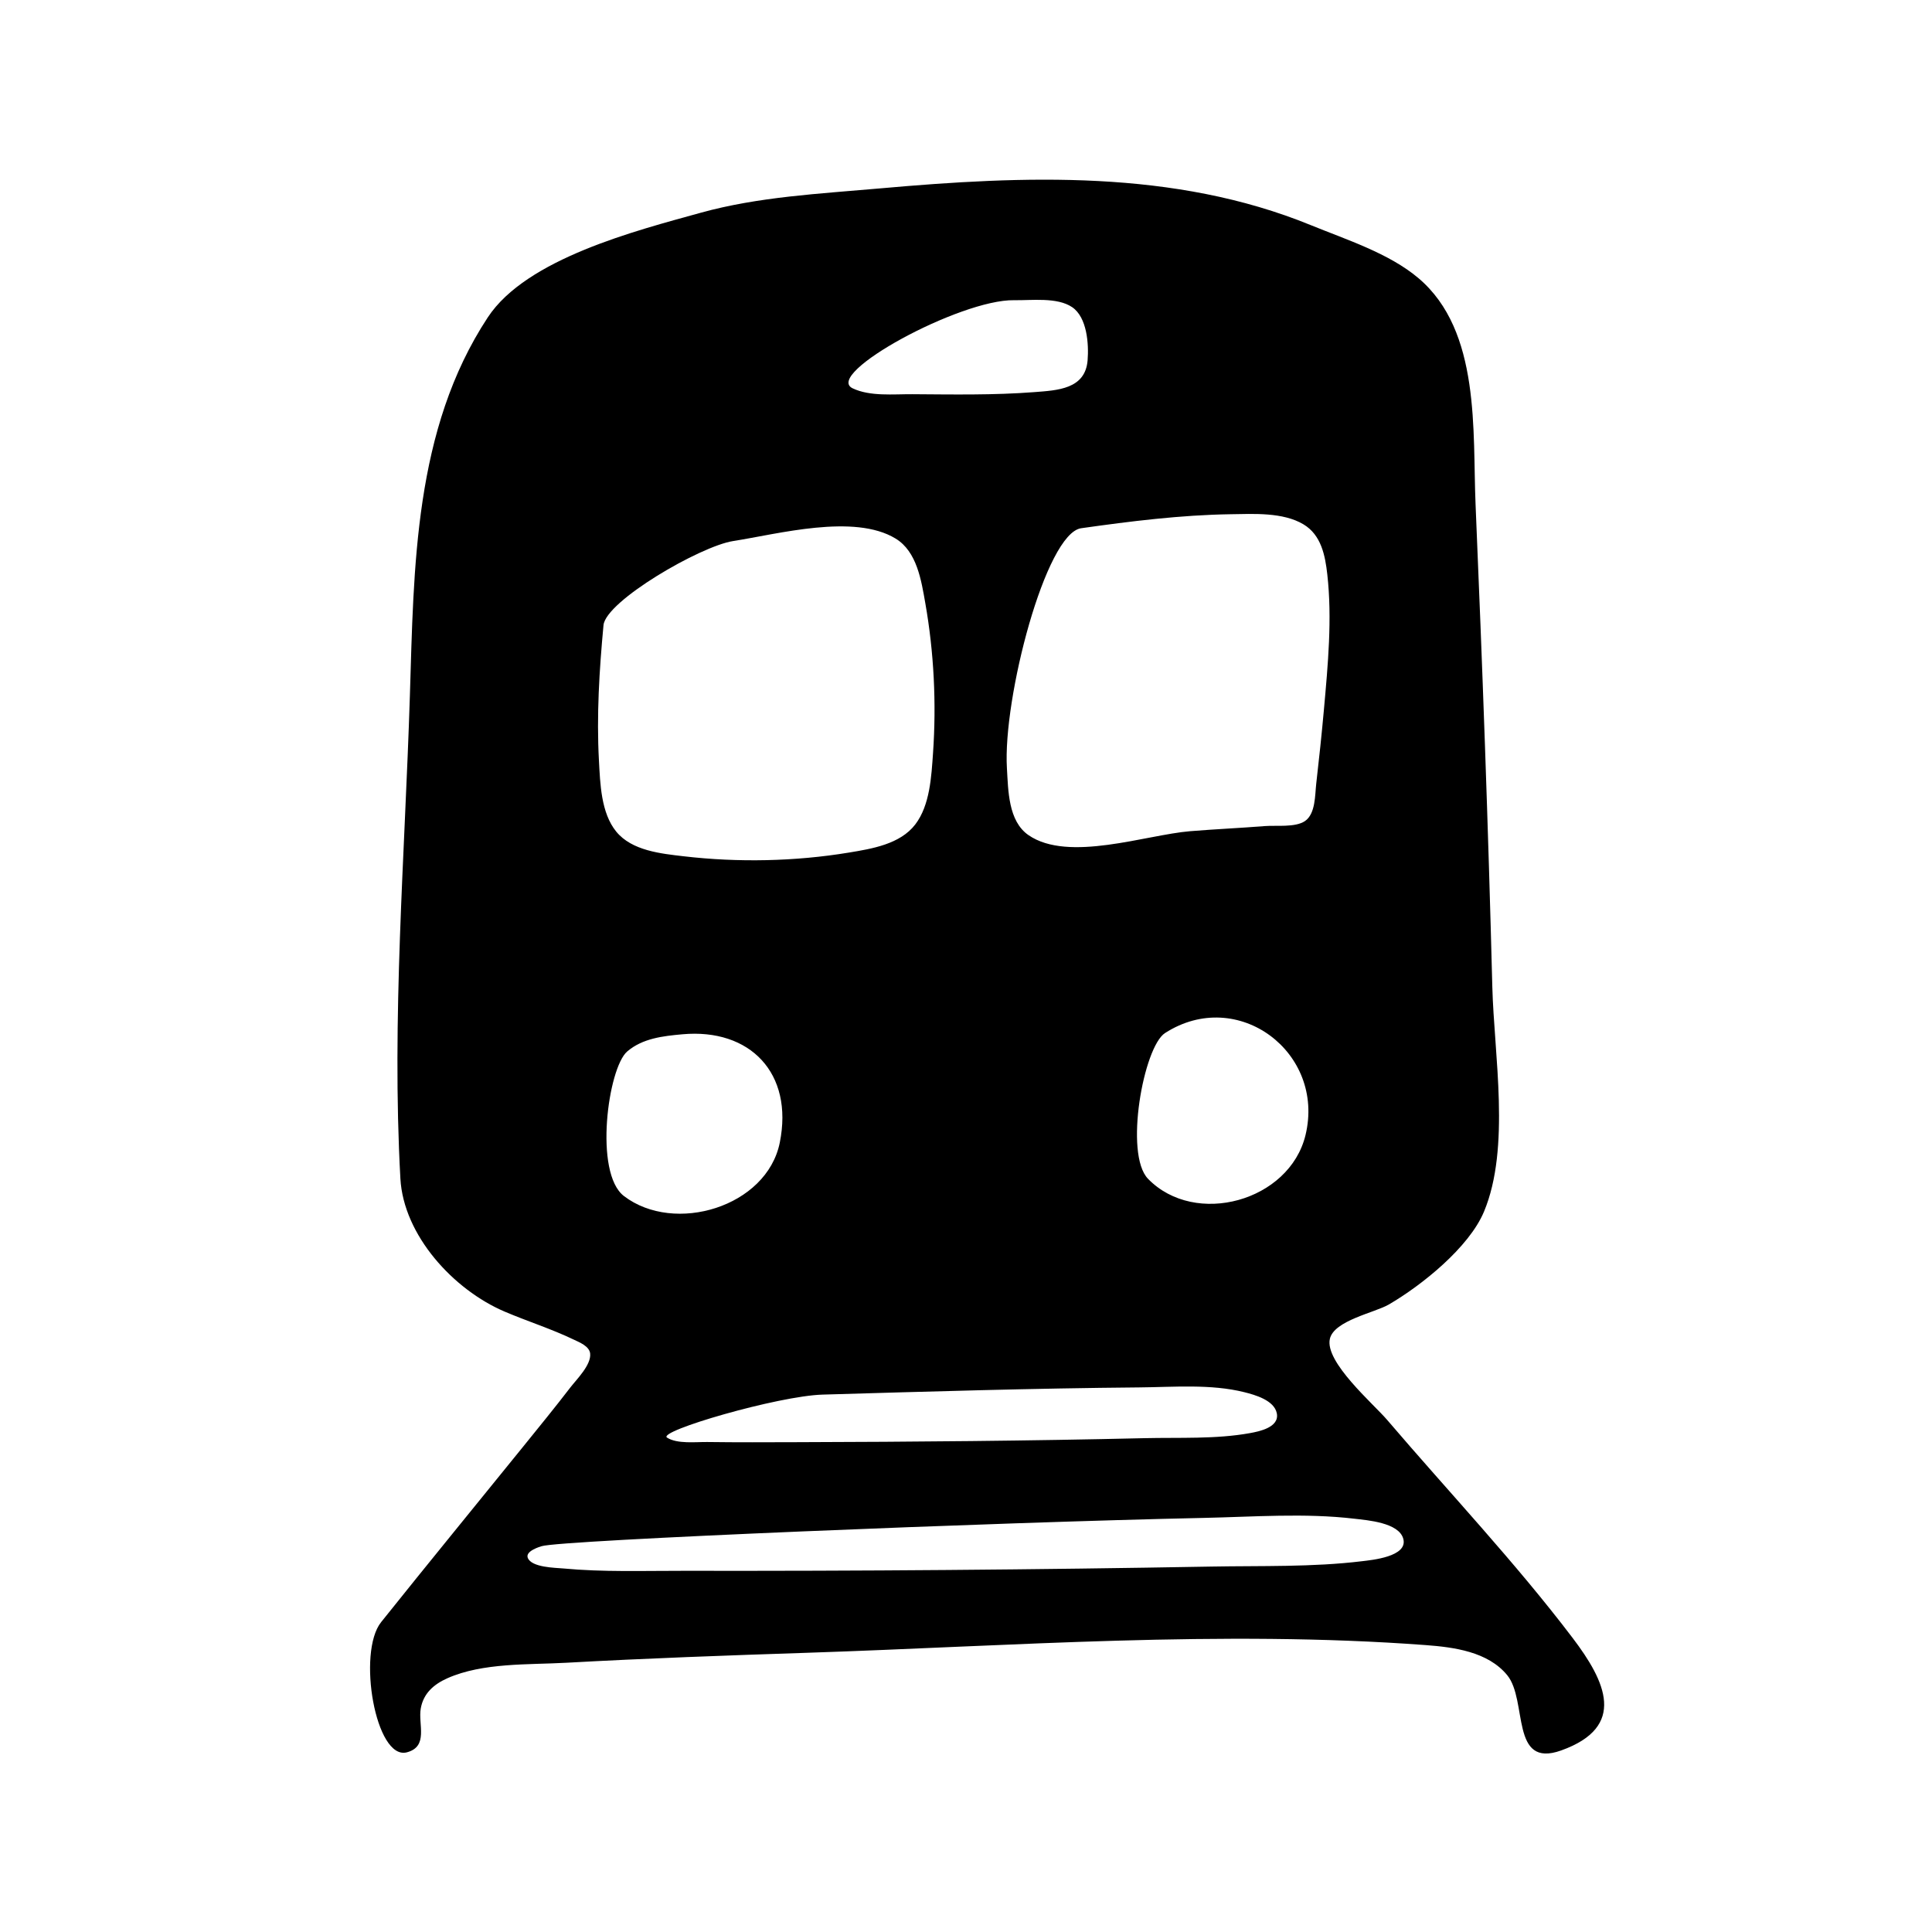
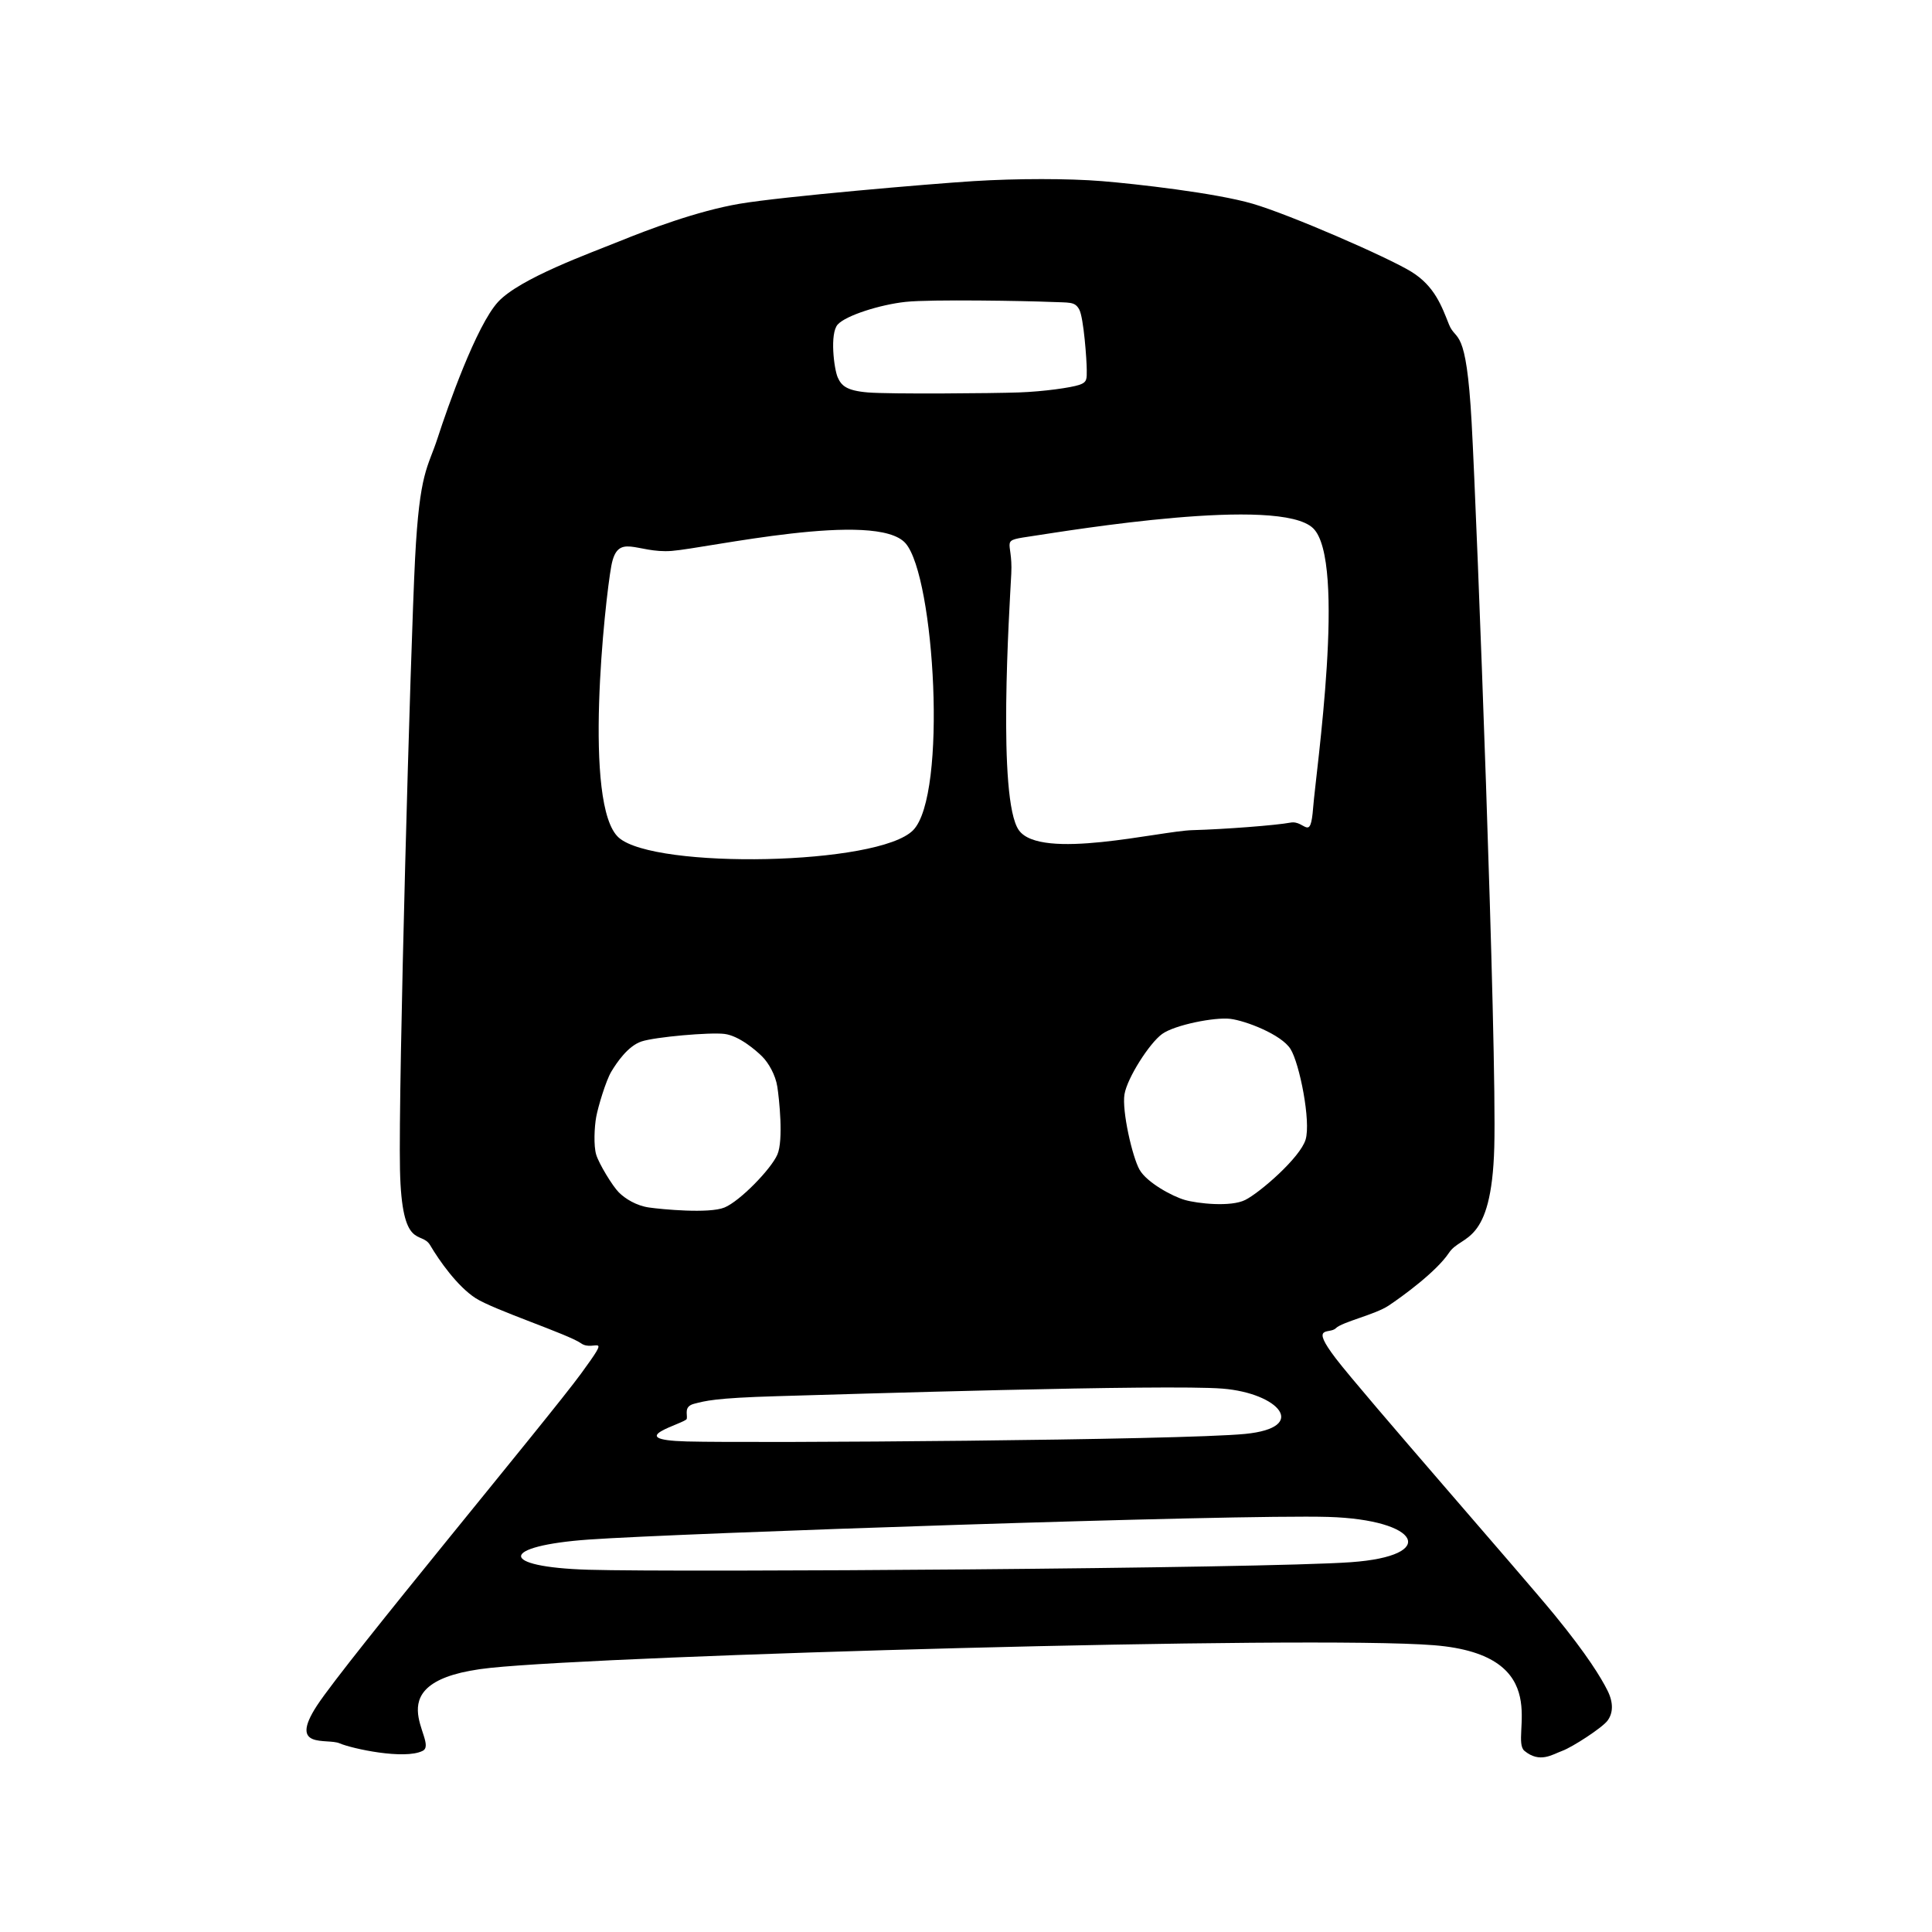
<svg xmlns="http://www.w3.org/2000/svg" viewBox="0 0 256 256" role="img" aria-hidden="true">
-   <path d="M50.501,214.941c6.237,-7.806 12.575,-15.532 18.857,-23.301c2.094,-2.589 4.202,-5.17 6.23,-7.811c0.799,-1.04 2.782,-2.981 2.61,-4.488c-0.112,-0.982 -1.478,-1.501 -2.118,-1.81c-2.98,-1.44 -6.169,-2.438 -9.211,-3.736c-6.786,-2.894 -13.4,-10.112 -13.816,-17.633c-1.168,-21.132 0.591,-42.787 1.257,-63.929c0.537,-17.05 0.528,-35.295 10.326,-50.181c5.136,-7.803 19.65,-11.487 28.203,-13.859c7.674,-2.129 15.822,-2.525 23.723,-3.226c19.12,-1.698 39.019,-2.537 57.135,4.868c4.681,1.913 10.369,3.724 14.272,7.035c8.262,7.007 7.141,20.299 7.552,29.981c0.905,21.296 1.675,42.601 2.219,63.909c0.229,8.978 2.436,21.305 -1.101,29.785c-1.977,4.741 -8.276,9.794 -12.631,12.318c-1.861,1.078 -7.247,2.11 -7.795,4.546c-0.691,3.076 5.776,8.613 7.58,10.724c8.197,9.595 16.966,18.862 24.599,28.917c4.344,5.723 7.244,11.751 -1.527,14.893c-6.784,2.43 -4.411,-6.628 -7.151,-9.973c-2.557,-3.121 -7.065,-3.708 -10.819,-3.988c-27.013,-2.017 -54.869,0.126 -81.911,1.019c-10.651,0.352 -21.305,0.732 -31.946,1.322c-5.023,0.279 -11.069,-0.029 -15.755,2.052c-1.789,0.794 -3.181,1.998 -3.532,4.013c-0.365,2.094 1.065,5.031 -1.832,5.803c-4.152,1.106 -6.629,-13.232 -3.418,-17.25zM71.762,204.879c-0.149,0.048 -2.162,0.622 -1.836,1.525c0.474,1.311 3.705,1.33 4.686,1.423c5.285,0.498 10.674,0.304 15.976,0.313c23.312,0.039 46.631,-0.142 69.938,-0.562c6.608,-0.119 13.394,0.09 19.963,-0.711c1.248,-0.152 6.091,-0.594 5.456,-2.962c-0.58,-2.164 -4.785,-2.466 -6.474,-2.666c-6.56,-0.777 -13.379,-0.248 -19.967,-0.109c-27.259,0.576 -85.266,2.944 -87.742,3.749zM82.677,158.484c6.7,5.118 18.932,1.435 20.649,-7.086c1.855,-9.211 -3.951,-15.166 -12.907,-14.35c-2.565,0.234 -5.265,0.53 -7.307,2.274c-2.546,2.174 -4.452,16.093 -0.434,19.162zM79.966,82.851c-0.555,5.937 -0.929,11.957 -0.604,17.919c0.166,3.037 0.265,6.939 2.291,9.42c2.076,2.542 5.936,2.921 8.959,3.273c7.178,0.837 14.732,0.687 21.863,-0.491c3.045,-0.503 6.791,-1.105 8.802,-3.728c1.952,-2.546 2.138,-6.384 2.353,-9.448c0.46,-6.577 0.125,-13.373 -1.021,-19.867c-0.526,-2.983 -1.097,-6.837 -3.937,-8.566c-5.502,-3.35 -15.61,-0.591 -21.527,0.329c-4.348,0.676 -16.88,7.948 -17.18,11.158zM88.385,190.489c1.346,0.872 3.838,0.564 5.331,0.585c3.996,0.055 7.995,0.032 11.991,0.021c15.321,-0.043 30.646,-0.171 45.963,-0.531c4.572,-0.107 9.445,0.149 13.958,-0.669c1.167,-0.212 3.93,-0.744 3.556,-2.627c-0.344,-1.737 -2.92,-2.449 -4.298,-2.794c-4.44,-1.113 -9.391,-0.674 -13.927,-0.635c-13.988,0.12 -27.976,0.545 -41.958,0.954c-5.902,0.173 -21.936,4.842 -20.618,5.696zM112.98,51.454c2.298,1.1 5.422,0.764 7.888,0.78c5.376,0.035 10.816,0.138 16.18,-0.276c3.08,-0.238 6.761,-0.388 7.066,-4.223c0.17,-2.136 -0.065,-5.685 -2.047,-7.033c-1.994,-1.355 -5.411,-0.882 -7.679,-0.924c-7.162,-0.133 -25.344,9.792 -21.409,11.676zM133.422,101.8c0.176,2.913 0.16,7.005 2.868,8.866c5.289,3.635 15.566,-0.048 21.406,-0.528c3.303,-0.272 6.618,-0.416 9.923,-0.68c1.447,-0.115 4.011,0.21 5.292,-0.66c1.416,-0.962 1.327,-3.473 1.493,-4.918c0.377,-3.294 0.731,-6.593 1.026,-9.895c0.526,-5.881 1.105,-11.98 0.444,-17.872c-0.282,-2.515 -0.803,-5.228 -3.165,-6.639c-2.712,-1.62 -6.619,-1.382 -9.648,-1.336c-6.624,0.102 -13.246,0.929 -19.797,1.855c-4.706,0.665 -10.399,22.577 -9.842,31.807zM152.118,156.197c6.248,6.434 18.744,2.978 20.868,-5.788c2.652,-10.947 -8.967,-19.718 -18.609,-13.527c-2.851,1.83 -5.441,16.037 -2.258,19.315z" fill="currentColor" fill-rule="evenodd" />
+   <path d="M42 226C45.84 220.12 72.8 187.76 77 182C81.2 176.24 78.68 179.2 77 178C75.32 176.8 65.4 173.56 63 172C60.6 170.44 58.2 167.04 57 165C55.8 162.96 53.24 165.92 53 155C52.76 144.08 54.4 85.64 55 74C55.6 62.36 56.68 62.08 58 58C59.32 53.92 63.12 43.12 66 40C68.88 36.88 78.16 33.56 82 32C85.84 30.44 92.36 27.96 98 27C103.64 26.04 123.24 24.36 129 24C134.76 23.64 141.56 23.64 146 24C150.44 24.36 161.08 25.56 166 27C170.92 28.44 183.88 34.08 187 36C190.12 37.92 191.04 40.6 192 43C192.96 45.4 194.28 42.92 195 56C195.72 69.08 198.36 138.8 198 152C197.64 165.2 193.68 163.48 192 166C190.32 168.52 185.8 171.8 184 173C182.2 174.2 177.84 175.16 177 176C176.16 176.84 173.52 175.44 177 180C180.48 184.56 201.68 208.72 206 214C210.32 219.28 212.16 222.32 213 224C213.84 225.68 213.72 227.04 213 228C212.28 228.96 208.32 231.52 207 232C205.68 232.48 204.04 233.68 202 232C199.96 230.32 206.44 219.32 190 218C173.56 216.68 81.08 219.32 65 221C48.92 222.68 58.4 230.8 56 232C53.6 233.2 46.68 231.72 45 231C43.32 230.28 38.16 231.88 42 226ZM78 204C66.24 204.84 65.88 207.64 78 208C90.12 208.36 167.24 207.84 179 207C190.76 206.16 188.12 201.36 176 201C163.88 200.64 89.76 203.16 78 204ZM79 148C78.76 149.32 78.64 151.8 79 153C79.36 154.2 81.16 157.16 82 158C82.84 158.84 84.32 159.76 86 160C87.68 160.24 93.96 160.84 96 160C98.04 159.16 102.16 154.92 103 153C103.84 151.08 103.24 145.56 103 144C102.76 142.44 101.84 140.84 101 140C100.16 139.16 97.92 137.24 96 137C94.08 136.76 86.8 137.4 85 138C83.2 138.6 81.72 140.8 81 142C80.28 143.2 79.24 146.68 79 148ZM81 75C80.16 79.56 77.2 106.8 82 111C86.8 115.2 116.44 114.68 121 110C125.56 105.32 123.84 76.44 120 72C116.16 67.56 93.68 72.64 89 73C84.32 73.36 81.84 70.44 81 75ZM91 188C90.88 188.6 82.12 190.76 91 191C99.88 191.24 156.48 190.84 165 190C173.52 189.16 169.44 184.6 162 184C154.56 183.4 111.4 184.76 103 185C94.6 185.24 93.44 185.64 92 186C90.56 186.36 91.12 187.4 91 188ZM111 43C109.92 44.2 110.52 48.92 111 50C111.48 51.08 112.12 51.76 115 52C117.88 52.24 131.64 52.12 135 52C138.36 51.88 141.92 51.36 143 51C144.08 50.64 144 50.2 144 49C144 47.8 143.6 42.08 143 41C142.4 39.92 141.76 40.12 139 40C136.24 39.88 123.36 39.64 120 40C116.64 40.36 112.08 41.8 111 43ZM134 76C133.76 80.68 132.12 105.92 135 110C137.88 114.08 153.68 110.12 158 110C162.32 109.88 169.08 109.36 171 109C172.92 108.64 173.64 111.68 174 107C174.36 102.32 178.44 74.32 174 70C169.56 65.68 141.8 70.28 137 71C132.2 71.72 134.24 71.32 134 76ZM149 145C148.64 147.16 150.04 153.32 151 155C151.96 156.68 155.32 158.52 157 159C158.68 159.48 163.08 159.96 165 159C166.92 158.04 172.28 153.4 173 151C173.72 148.6 172.2 140.92 171 139C169.8 137.08 165.04 135.24 163 135C160.96 134.76 155.68 135.8 154 137C152.32 138.2 149.36 142.84 149 145Z" fill="currentColor" fill-rule="evenodd" />
</svg>
